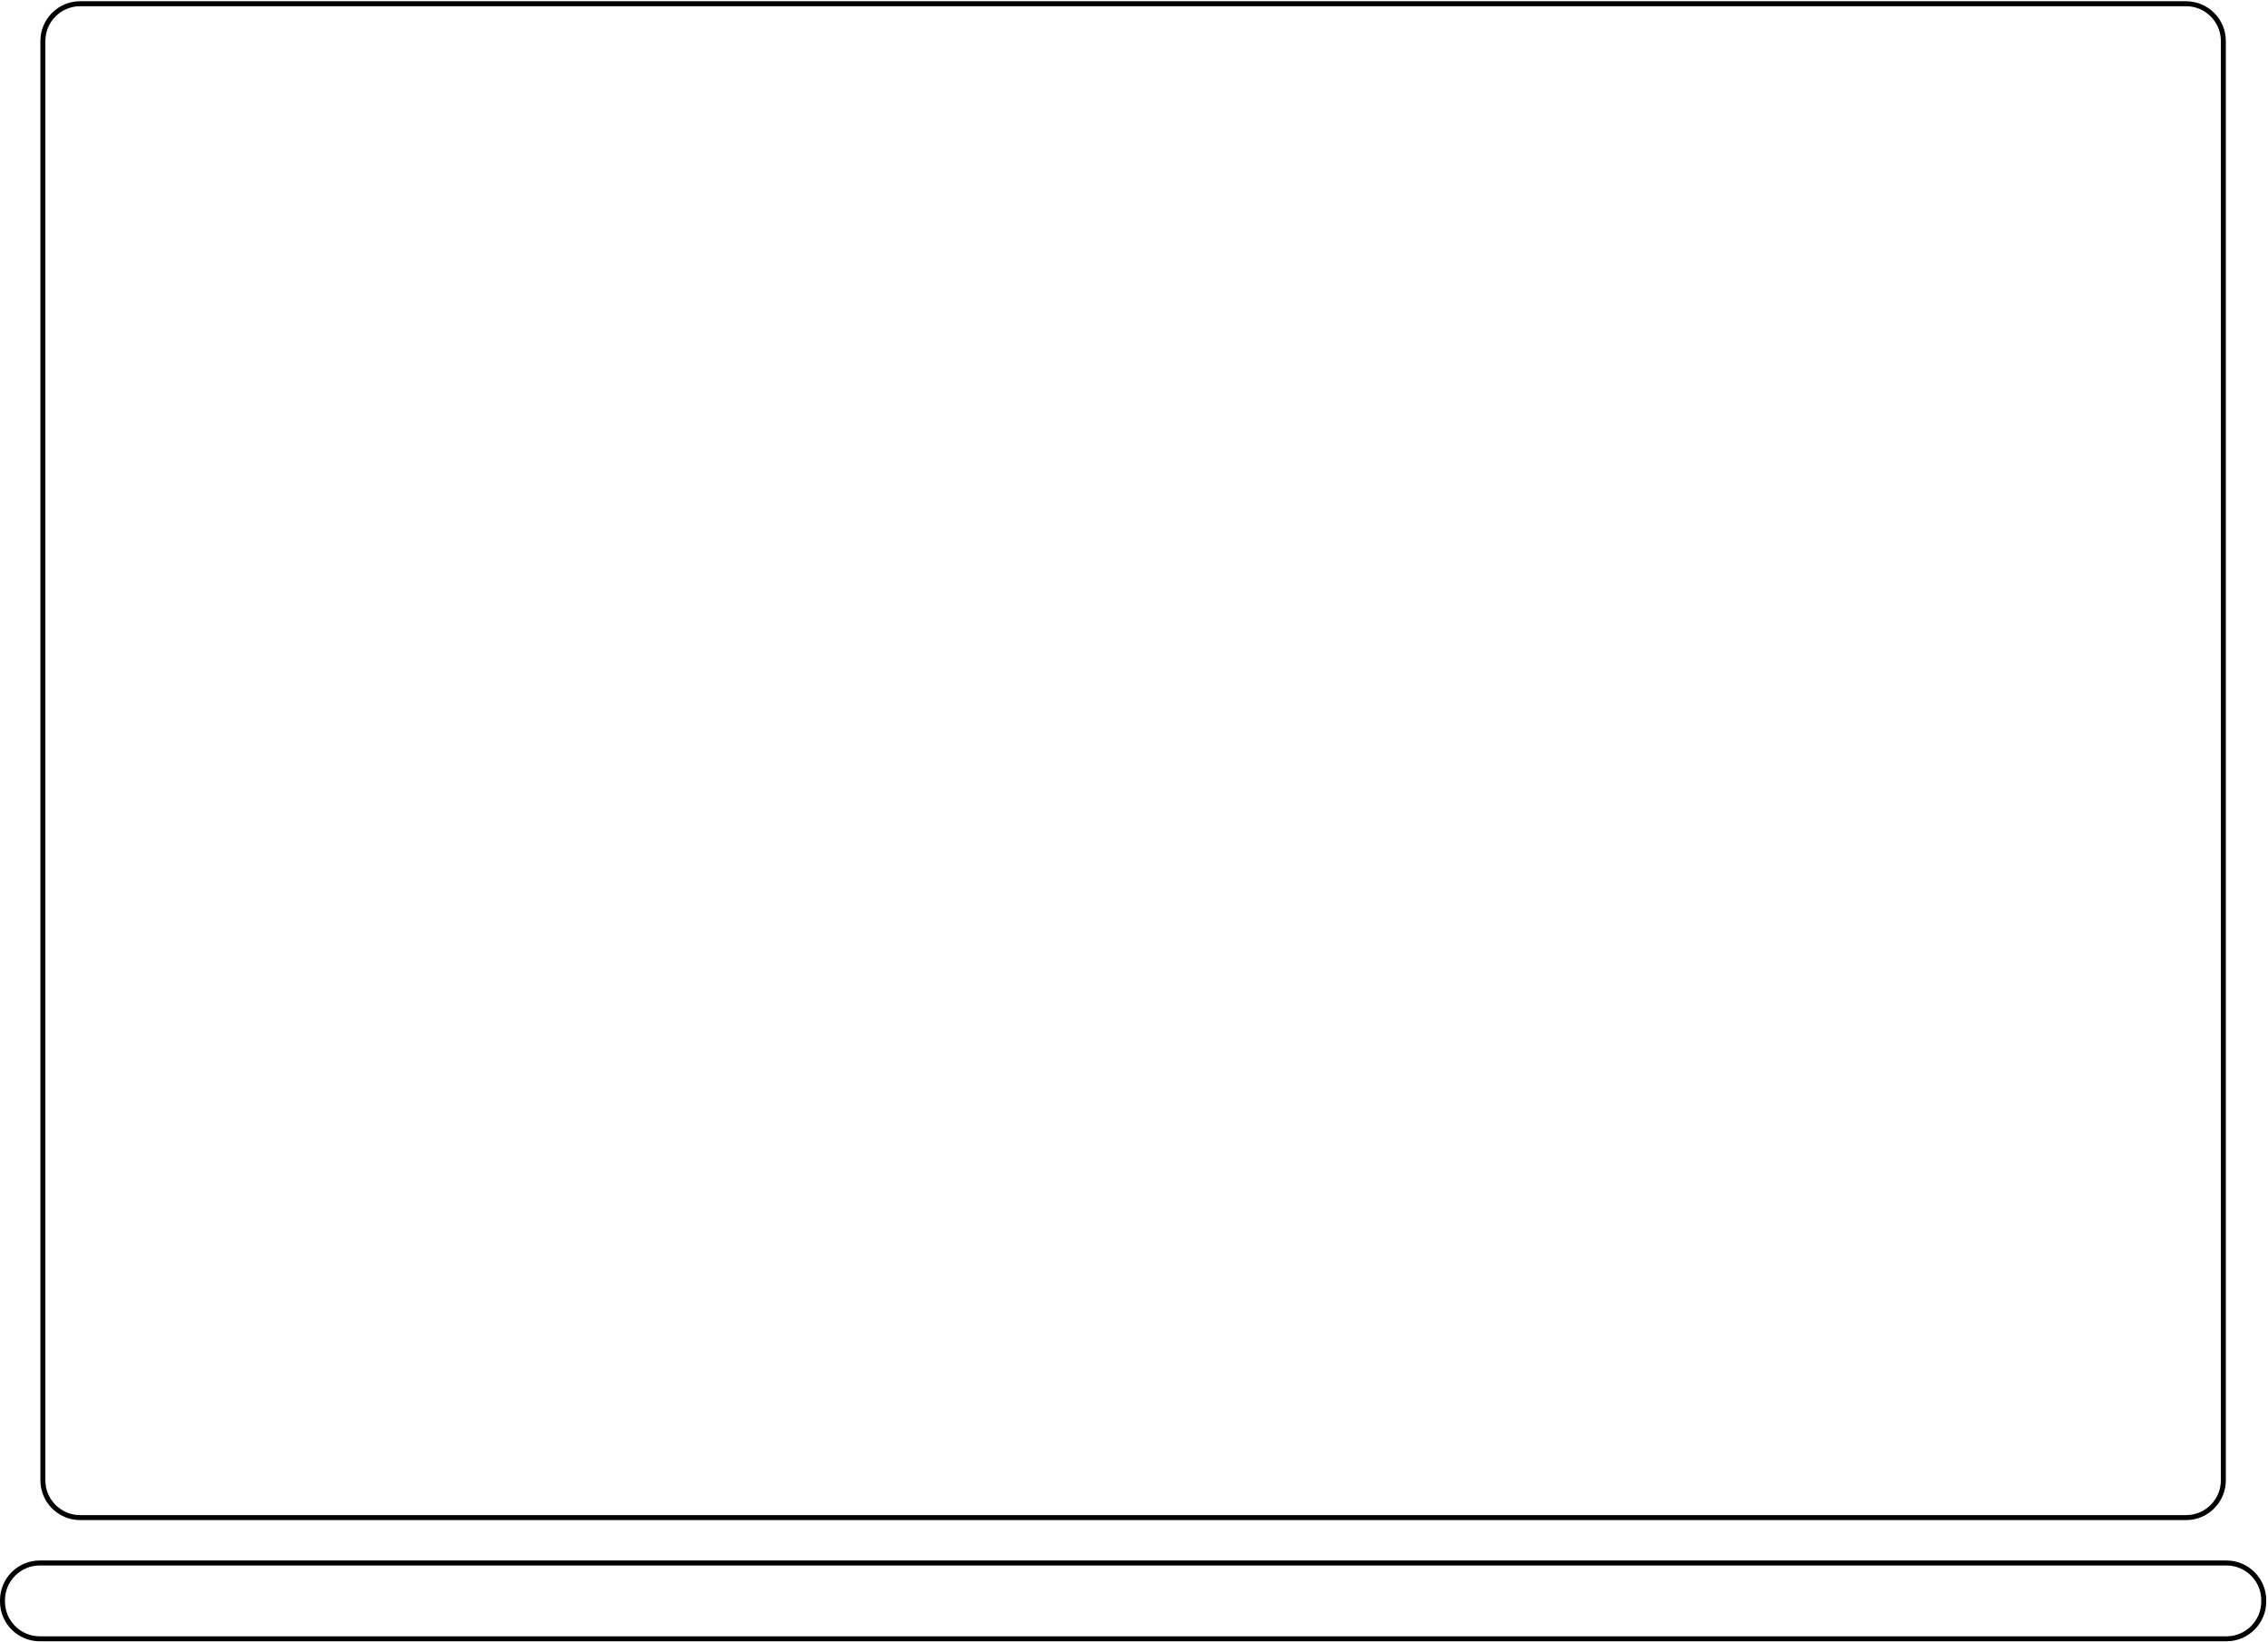
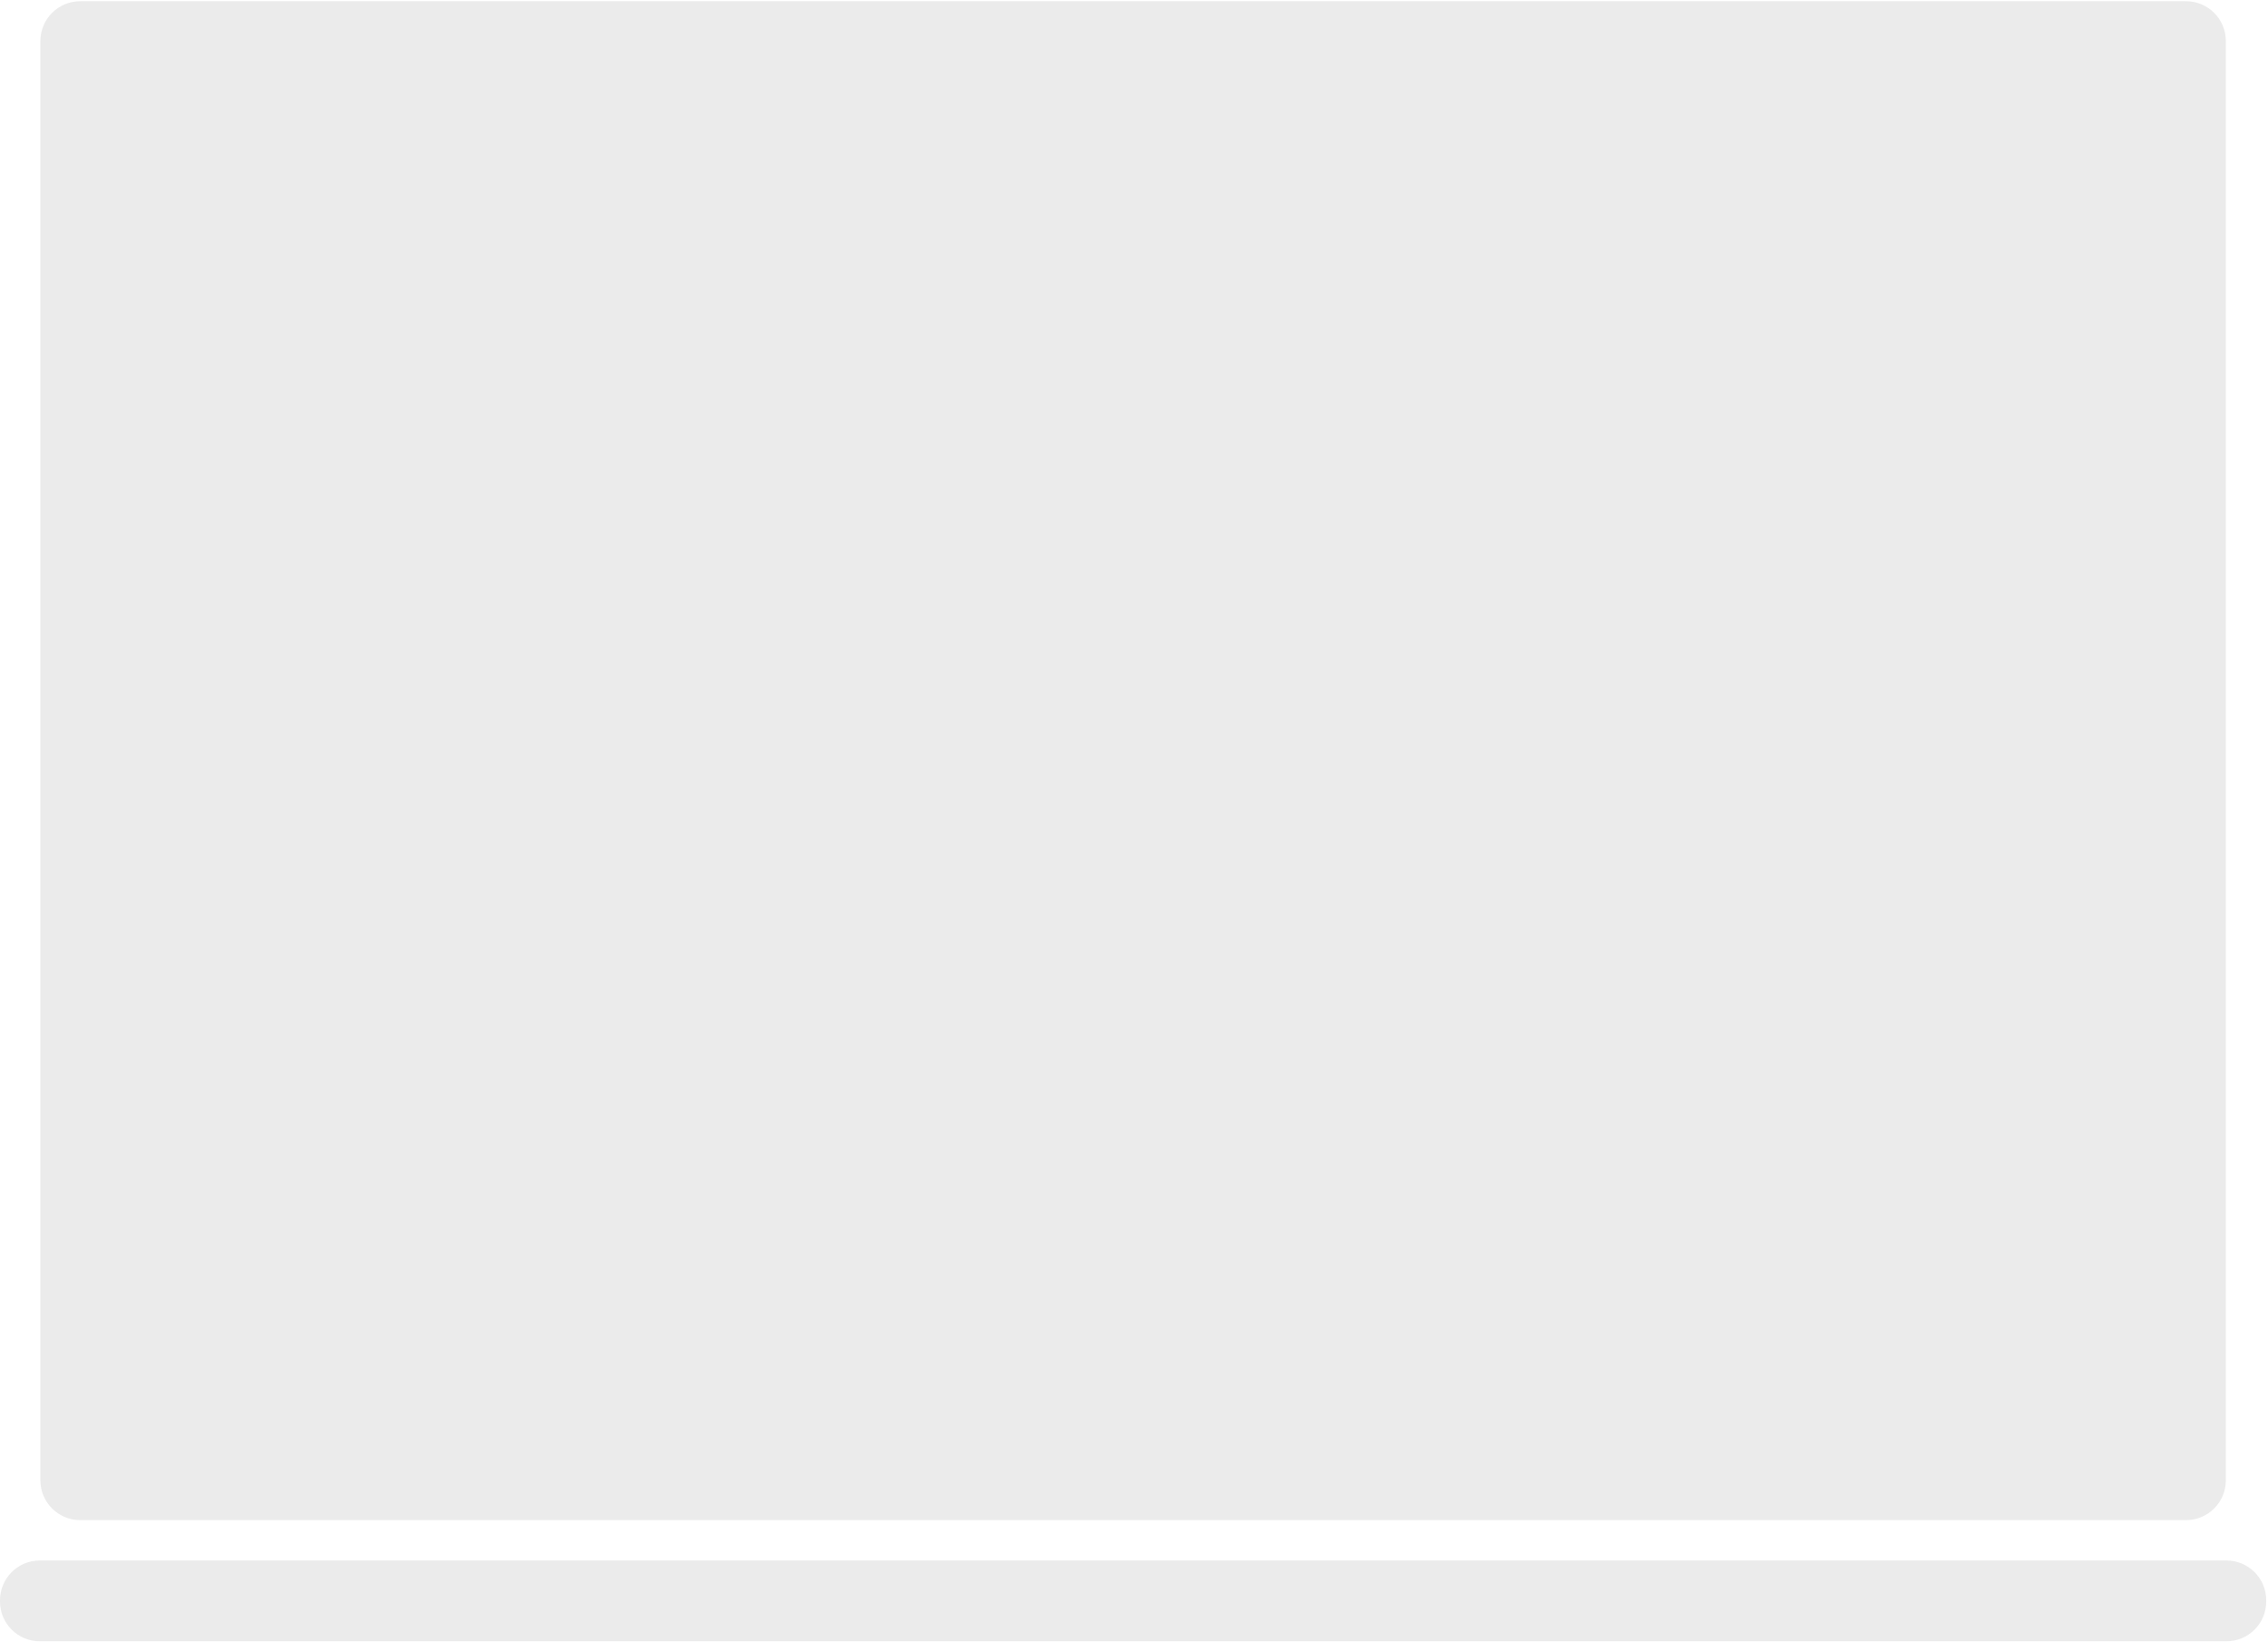
<svg xmlns="http://www.w3.org/2000/svg" width="456" height="330" viewBox="0 0 456 330" fill="none">
-   <rect x="8.622" y="0.747" width="438.4" height="304.387" rx="7.5" stroke="black" />
-   <rect x="0.5" y="314.256" width="454.644" height="15.244" rx="7.5" stroke="black" />
+   <rect x="8.122" y="0.247" width="439.4" height="305.387" rx="8" fill="#323333" fill-opacity="0.1" />
+   <rect y="313.756" width="455.644" height="16.244" rx="8" fill="#323333" fill-opacity="0.1" />
</svg>
